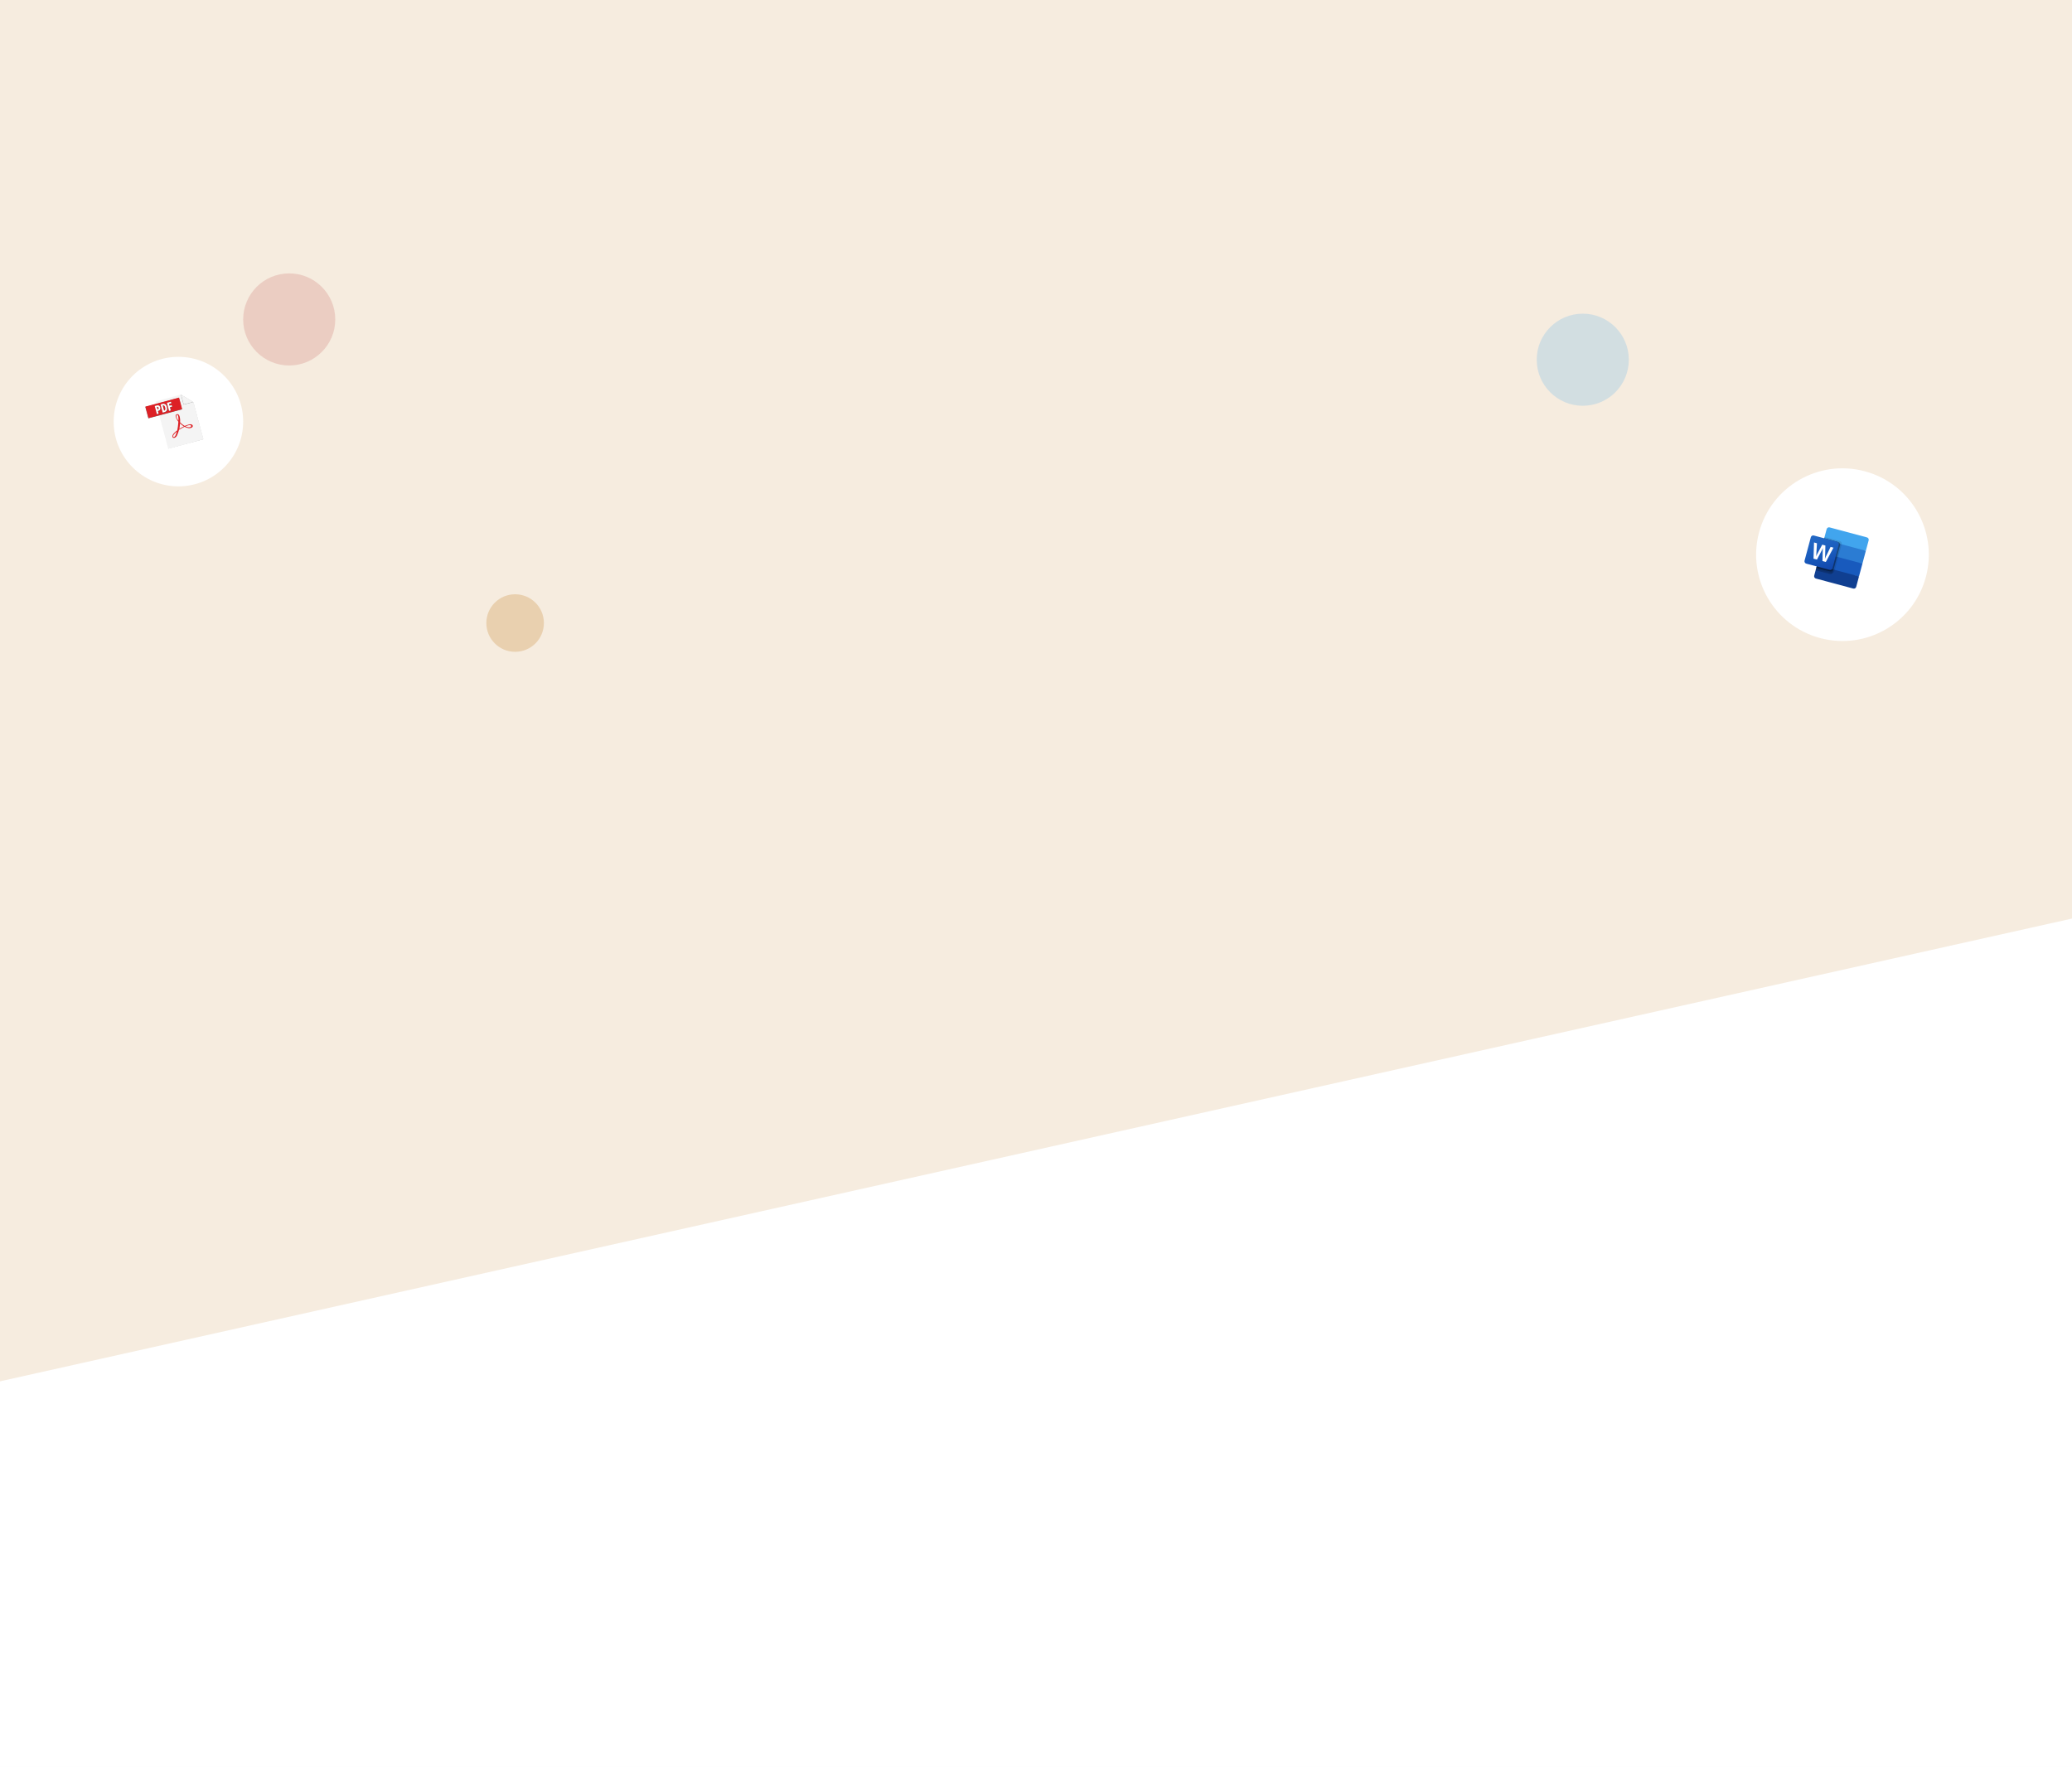
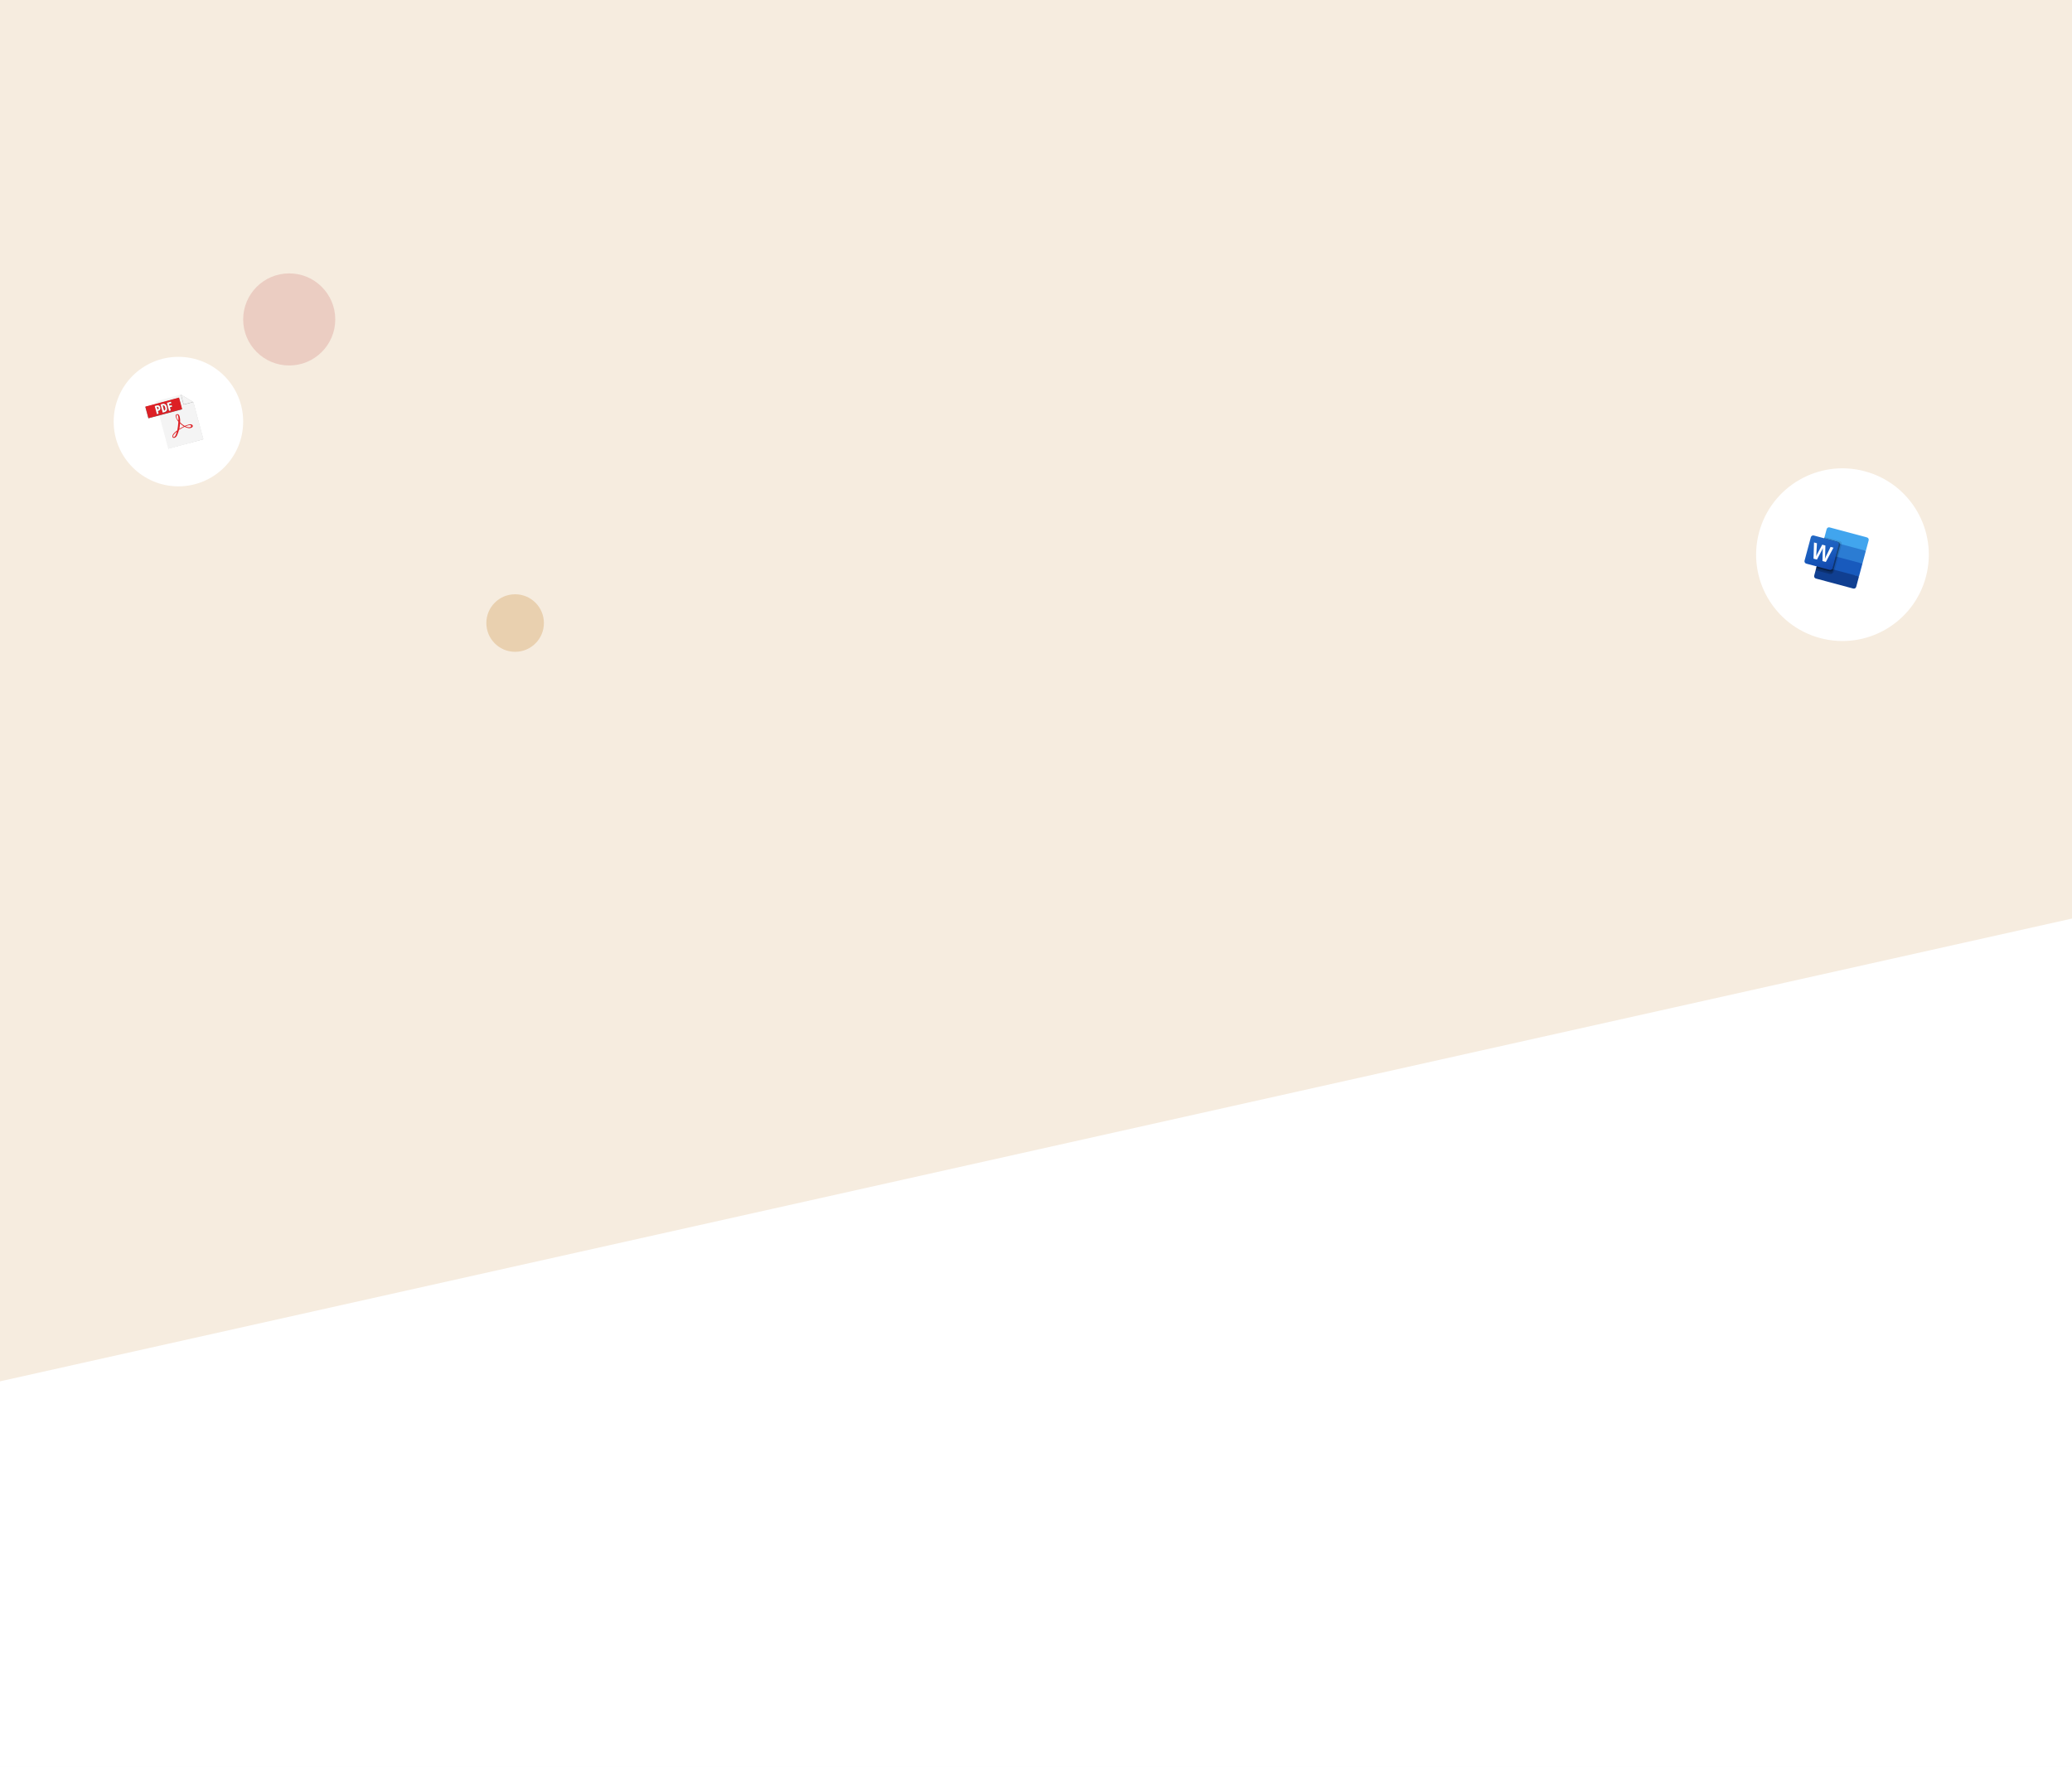
<svg xmlns="http://www.w3.org/2000/svg" width="1440" height="1228" viewBox="0 0 1440 1228" fill="none">
  <rect width="1440" height="1228" fill="white" />
  <path d="M0 0H1440V638.378L0 960V0Z" fill="#F6ECDF" />
-   <circle cx="1100" cy="250" r="32" fill="#41A5EE" fill-opacity="0.2" />
+   <circle cx="1500" cy="250" r="32" fill="#41A5EE" fill-opacity="0.2" />
  <circle cx="201" cy="222" r="32" fill="#C25450" fill-opacity="0.2" />
  <circle cx="358" cy="433" r="20" fill="#E9D0AF" />
  <circle cx="1280.48" cy="385.485" r="60" transform="rotate(15 1280.48 385.485)" fill="white" />
  <path d="M1297.49 373.483L1271.55 366.531C1271.33 366.474 1271.11 366.46 1270.89 366.489C1270.67 366.518 1270.46 366.59 1270.27 366.701C1270.08 366.812 1269.91 366.959 1269.78 367.135C1269.64 367.311 1269.55 367.511 1269.49 367.725L1267.54 374.984L1281.39 383.456L1296.73 382.805L1298.68 375.546C1298.73 375.332 1298.75 375.109 1298.72 374.889C1298.69 374.669 1298.62 374.458 1298.51 374.266C1298.4 374.075 1298.25 373.907 1298.08 373.773C1297.9 373.638 1297.7 373.54 1297.49 373.483V373.483Z" fill="#41A5EE" />
  <path d="M1296.73 382.805L1267.54 374.984L1265.16 383.871L1279.48 390.566L1294.35 391.692L1296.73 382.805Z" fill="#2B7CD3" />
  <path d="M1265.16 383.871L1262.78 392.758L1276.46 398.327L1291.97 400.579L1294.35 391.692L1265.16 383.871Z" fill="#185ABD" />
  <path d="M1262.02 402.079L1287.96 409.031C1288.18 409.089 1288.4 409.103 1288.62 409.075C1288.84 409.046 1289.05 408.974 1289.24 408.863C1289.43 408.752 1289.6 408.604 1289.73 408.429C1289.87 408.253 1289.97 408.052 1290.02 407.838L1291.97 400.579L1262.78 392.758L1260.84 400.017C1260.78 400.231 1260.76 400.454 1260.79 400.673C1260.82 400.893 1260.89 401.105 1261 401.296C1261.11 401.488 1261.26 401.655 1261.43 401.79C1261.61 401.924 1261.81 402.023 1262.02 402.079V402.079Z" fill="#103F91" />
  <path opacity="0.1" d="M1278.78 376.09L1268.02 373.207L1262.07 395.424L1272.83 398.308C1273.26 398.42 1273.71 398.358 1274.1 398.135C1274.48 397.911 1274.77 397.544 1274.89 397.114L1279.97 378.153C1280.08 377.72 1280.02 377.261 1279.8 376.875C1279.57 376.489 1279.21 376.207 1278.78 376.09V376.09Z" fill="black" />
  <path opacity="0.2" d="M1277.66 376.742L1267.78 374.095L1261.83 396.313L1271.7 398.959C1272.13 399.072 1272.59 399.01 1272.98 398.787C1273.36 398.563 1273.64 398.196 1273.76 397.766L1278.84 378.805C1278.96 378.372 1278.89 377.913 1278.67 377.527C1278.45 377.141 1278.09 376.859 1277.66 376.742V376.742Z" fill="black" />
  <path opacity="0.2" d="M1277.66 376.742L1267.78 374.095L1262.3 394.536L1272.18 397.182C1272.61 397.295 1273.07 397.233 1273.45 397.009C1273.84 396.786 1274.12 396.419 1274.24 395.988L1278.84 378.805C1278.96 378.372 1278.89 377.913 1278.67 377.527C1278.45 377.141 1278.09 376.859 1277.66 376.742V376.742Z" fill="black" />
  <path opacity="0.2" d="M1276.77 376.505L1267.78 374.095L1262.3 394.536L1271.3 396.945C1271.73 397.058 1272.18 396.996 1272.57 396.772C1272.95 396.549 1273.24 396.182 1273.36 395.751L1277.96 378.568C1278.07 378.135 1278.01 377.676 1277.79 377.29C1277.57 376.904 1277.2 376.622 1276.77 376.505V376.505Z" fill="black" />
  <path d="M1260.56 372.16L1276.77 376.505C1277.2 376.62 1277.57 376.901 1277.79 377.288C1278.01 377.675 1278.07 378.135 1277.96 378.568L1273.59 394.863C1273.48 395.295 1273.19 395.663 1272.81 395.887C1272.42 396.111 1271.96 396.172 1271.54 396.056L1255.32 391.711C1255.11 391.655 1254.91 391.556 1254.73 391.422C1254.56 391.288 1254.41 391.12 1254.3 390.928C1254.19 390.737 1254.12 390.525 1254.09 390.306C1254.06 390.086 1254.08 389.863 1254.13 389.648L1258.5 373.354C1258.56 373.14 1258.66 372.939 1258.79 372.763C1258.93 372.587 1259.09 372.44 1259.28 372.329C1259.48 372.218 1259.69 372.146 1259.91 372.117C1260.12 372.088 1260.35 372.103 1260.56 372.16V372.16Z" fill="url(#paint0_linear)" />
  <path d="M1262.24 386.003C1262.21 386.263 1262.17 386.487 1262.13 386.677L1262.17 386.687C1262.23 386.513 1262.32 386.307 1262.43 386.068C1262.54 385.83 1262.64 385.629 1262.72 385.465L1266.41 378.529L1268.61 379.12L1268.43 386.875C1268.41 387.353 1268.36 387.83 1268.28 388.301L1268.31 388.309C1268.46 387.87 1268.64 387.441 1268.85 387.025L1272.23 380.078L1274.23 380.616L1268.92 390.545L1266.57 389.916L1266.77 382.458C1266.77 382.242 1266.79 381.964 1266.81 381.623C1266.84 381.282 1266.86 381.035 1266.89 380.882L1266.86 380.874C1266.8 381.041 1266.69 381.287 1266.54 381.61C1266.39 381.936 1266.28 382.174 1266.2 382.329L1262.75 388.897L1260.36 388.258L1260.71 377.003L1262.75 377.549L1262.3 385.368C1262.29 385.58 1262.27 385.792 1262.24 386.003V386.003Z" fill="white" />
  <circle cx="124" cy="293" r="45" fill="white" />
  <path d="M125.926 274.273L134.225 279.335L141.151 305.183L116.952 311.667L116.974 311.751L141.256 305.245L134.331 279.398L125.926 274.273Z" fill="#909090" />
  <path d="M125.822 274.211L108.098 278.96L116.868 311.689L141.151 305.183L134.225 279.336L125.821 274.211" fill="#F4F4F4" />
  <path d="M108.391 280.766L100.951 282.759L103.095 290.76L126.497 284.489L124.354 276.488L108.391 280.766Z" fill="#7A7B7C" />
  <path d="M126.586 284.32L103.21 290.583L101.065 282.576L124.44 276.313L126.586 284.32Z" fill="#DD2025" />
  <path d="M109.179 281.853L107.657 282.261L109.164 287.886L110.361 287.565L109.853 285.668L110.121 285.613C110.377 285.539 110.619 285.425 110.838 285.274C111.03 285.143 111.195 284.975 111.321 284.779C111.451 284.589 111.536 284.371 111.568 284.142C111.593 283.769 111.538 283.395 111.405 283.045C111.329 282.791 111.216 282.548 111.07 282.326C110.95 282.17 110.798 282.041 110.625 281.946C110.452 281.852 110.262 281.795 110.066 281.779C109.897 281.764 109.726 281.766 109.557 281.785C109.429 281.798 109.302 281.821 109.178 281.854L109.179 281.853ZM109.678 284.601L109.574 284.629L109.11 282.894L109.334 282.834C109.432 282.8 109.535 282.789 109.638 282.801C109.74 282.813 109.838 282.848 109.926 282.903C110.116 283.054 110.253 283.264 110.314 283.5C110.391 283.788 110.461 284.049 110.252 284.303C110.093 284.456 109.894 284.559 109.678 284.6" fill="#464648" />
  <path d="M113.227 280.752C113.098 280.787 112.975 280.83 112.887 280.857L112.612 280.938L111.704 281.182L113.211 286.807L114.28 286.52C114.691 286.422 115.079 286.244 115.422 285.995C115.696 285.79 115.915 285.519 116.059 285.207C116.197 284.894 116.265 284.555 116.258 284.213C116.252 283.825 116.197 283.439 116.093 283.065C115.997 282.616 115.844 282.182 115.638 281.772C115.467 281.475 115.229 281.223 114.942 281.037C114.716 280.886 114.461 280.783 114.194 280.736C113.964 280.695 113.731 280.683 113.498 280.698C113.407 280.707 113.316 280.724 113.228 280.749L113.227 280.752ZM114.252 285.42L114.136 285.451L113.173 281.86L113.189 281.856C113.421 281.764 113.676 281.743 113.921 281.795C114.113 281.879 114.284 282.005 114.424 282.162C114.573 282.328 114.685 282.523 114.754 282.734C114.834 282.989 114.88 283.203 114.927 283.378C114.985 283.578 115.026 283.782 115.049 283.989C115.068 284.203 115.055 284.418 115.009 284.628C114.948 284.828 114.842 285.011 114.7 285.163C114.581 285.295 114.423 285.384 114.249 285.417" fill="#464648" />
  <path d="M118.934 279.244L116.105 280.002L117.613 285.628L118.809 285.307L118.212 283.076L119.725 282.67L119.445 281.625L117.931 282.03L117.582 280.727L119.212 280.29L118.932 279.245" fill="#464648" />
  <path d="M128.935 296.306C128.935 296.306 132.465 294.634 132.807 295.91C133.149 297.187 130.71 297.284 128.935 296.306ZM126.217 297.139C125.662 297.428 125.139 297.774 124.655 298.171L124.838 296.992C125.021 295.812 125.119 294.245 125.119 294.245C125.927 295.037 126.811 295.748 127.757 296.367C127.23 296.596 126.716 296.855 126.217 297.141L126.217 297.139ZM122.706 289.915C122.408 288.803 122.684 288.404 122.963 288.329C123.241 288.254 123.59 288.305 123.859 289.268C124.029 290.263 124.083 291.275 124.022 292.282C123.39 291.619 122.937 290.806 122.706 289.919L122.706 289.915ZM120.596 303.689C119.273 303.309 122.234 300.253 122.855 300.014C122.852 300.016 121.98 304.087 120.596 303.689V303.689ZM133.931 295.771C133.888 295.657 133.436 294.388 131.157 295.058C130.197 295.298 129.26 295.622 128.355 296.026C127.192 295.343 126.124 294.508 125.179 293.542C125.268 292.261 125.185 290.974 124.931 289.714C124.521 288.317 123.97 287.6 122.902 287.899C121.834 288.198 121.931 289.183 122.448 290.549C122.839 291.456 123.346 292.307 123.957 293.082C123.957 293.082 123.877 294.765 123.636 296.482C123.395 298.2 123.165 299.128 123.165 299.128C122.127 299.806 121.204 300.647 120.432 301.619C119.713 302.775 119.508 303.57 120.198 304.125C120.793 304.603 122.353 304.33 123.234 302.168C123.709 301.046 124.109 299.894 124.431 298.718C124.431 298.718 126.354 297.588 126.959 297.258C127.563 296.928 128.311 296.594 128.311 296.594C128.311 296.594 130.722 298.007 132.533 297.448C134.344 296.89 133.979 295.882 133.937 295.772" fill="#DD2025" />
  <path d="M125.757 274.325L127.602 281.207L134.16 279.45L125.757 274.325Z" fill="#909090" />
  <path d="M125.823 274.21L127.667 281.093L134.226 279.336L125.823 274.21Z" fill="#F4F4F4" />
  <path d="M109.064 281.787L107.543 282.195L109.05 287.82L110.252 287.498L109.743 285.602L110.013 285.546C110.269 285.473 110.511 285.359 110.73 285.207C110.922 285.077 111.086 284.909 111.212 284.712C111.342 284.523 111.425 284.305 111.456 284.077C111.481 283.704 111.426 283.33 111.293 282.98C111.217 282.725 111.104 282.483 110.958 282.261C110.838 282.105 110.686 281.975 110.513 281.881C110.34 281.787 110.15 281.73 109.954 281.713C109.784 281.698 109.613 281.7 109.443 281.719C109.315 281.732 109.188 281.756 109.063 281.788L109.064 281.787ZM109.564 284.535L109.46 284.563L108.995 282.828L109.221 282.768C109.318 282.734 109.422 282.723 109.524 282.735C109.627 282.747 109.725 282.781 109.812 282.837C110.003 282.988 110.139 283.197 110.201 283.434C110.278 283.722 110.348 283.983 110.139 284.236C109.98 284.389 109.781 284.493 109.564 284.533" fill="white" />
  <path d="M113.114 280.686C112.985 280.72 112.861 280.764 112.774 280.791L112.502 280.871L111.594 281.114L113.101 286.74L114.17 286.453C114.581 286.355 114.969 286.176 115.312 285.928C115.586 285.723 115.805 285.452 115.949 285.14C116.087 284.827 116.155 284.488 116.149 284.146C116.143 283.758 116.087 283.372 115.983 282.998C115.887 282.549 115.734 282.114 115.528 281.705C115.357 281.408 115.119 281.156 114.832 280.97C114.606 280.819 114.351 280.716 114.084 280.668C113.854 280.628 113.621 280.616 113.389 280.631C113.297 280.64 113.206 280.657 113.118 280.682L113.114 280.686ZM114.142 285.353L114.026 285.384L113.064 281.793L113.079 281.789C113.311 281.697 113.566 281.676 113.811 281.728C114.003 281.812 114.174 281.938 114.314 282.095C114.463 282.26 114.575 282.455 114.644 282.667C114.724 282.922 114.77 283.136 114.817 283.311C114.875 283.511 114.916 283.715 114.939 283.922C114.958 284.136 114.945 284.351 114.9 284.561C114.838 284.761 114.733 284.944 114.59 285.096C114.471 285.228 114.313 285.317 114.139 285.35" fill="white" />
  <path d="M118.82 279.178L115.991 279.936L117.498 285.561L118.695 285.241L118.097 283.009L119.611 282.604L119.331 281.558L117.817 281.964L117.468 280.661L119.098 280.224L118.818 279.179" fill="white" />
  <defs>
    <linearGradient id="paint0_linear" x1="1262.67" y1="371.353" x2="1269.57" y2="396.824" gradientUnits="userSpaceOnUse">
      <stop stop-color="#2368C4" />
      <stop offset="0.5" stop-color="#1A5DBE" />
      <stop offset="1" stop-color="#1146AC" />
    </linearGradient>
  </defs>
</svg>
